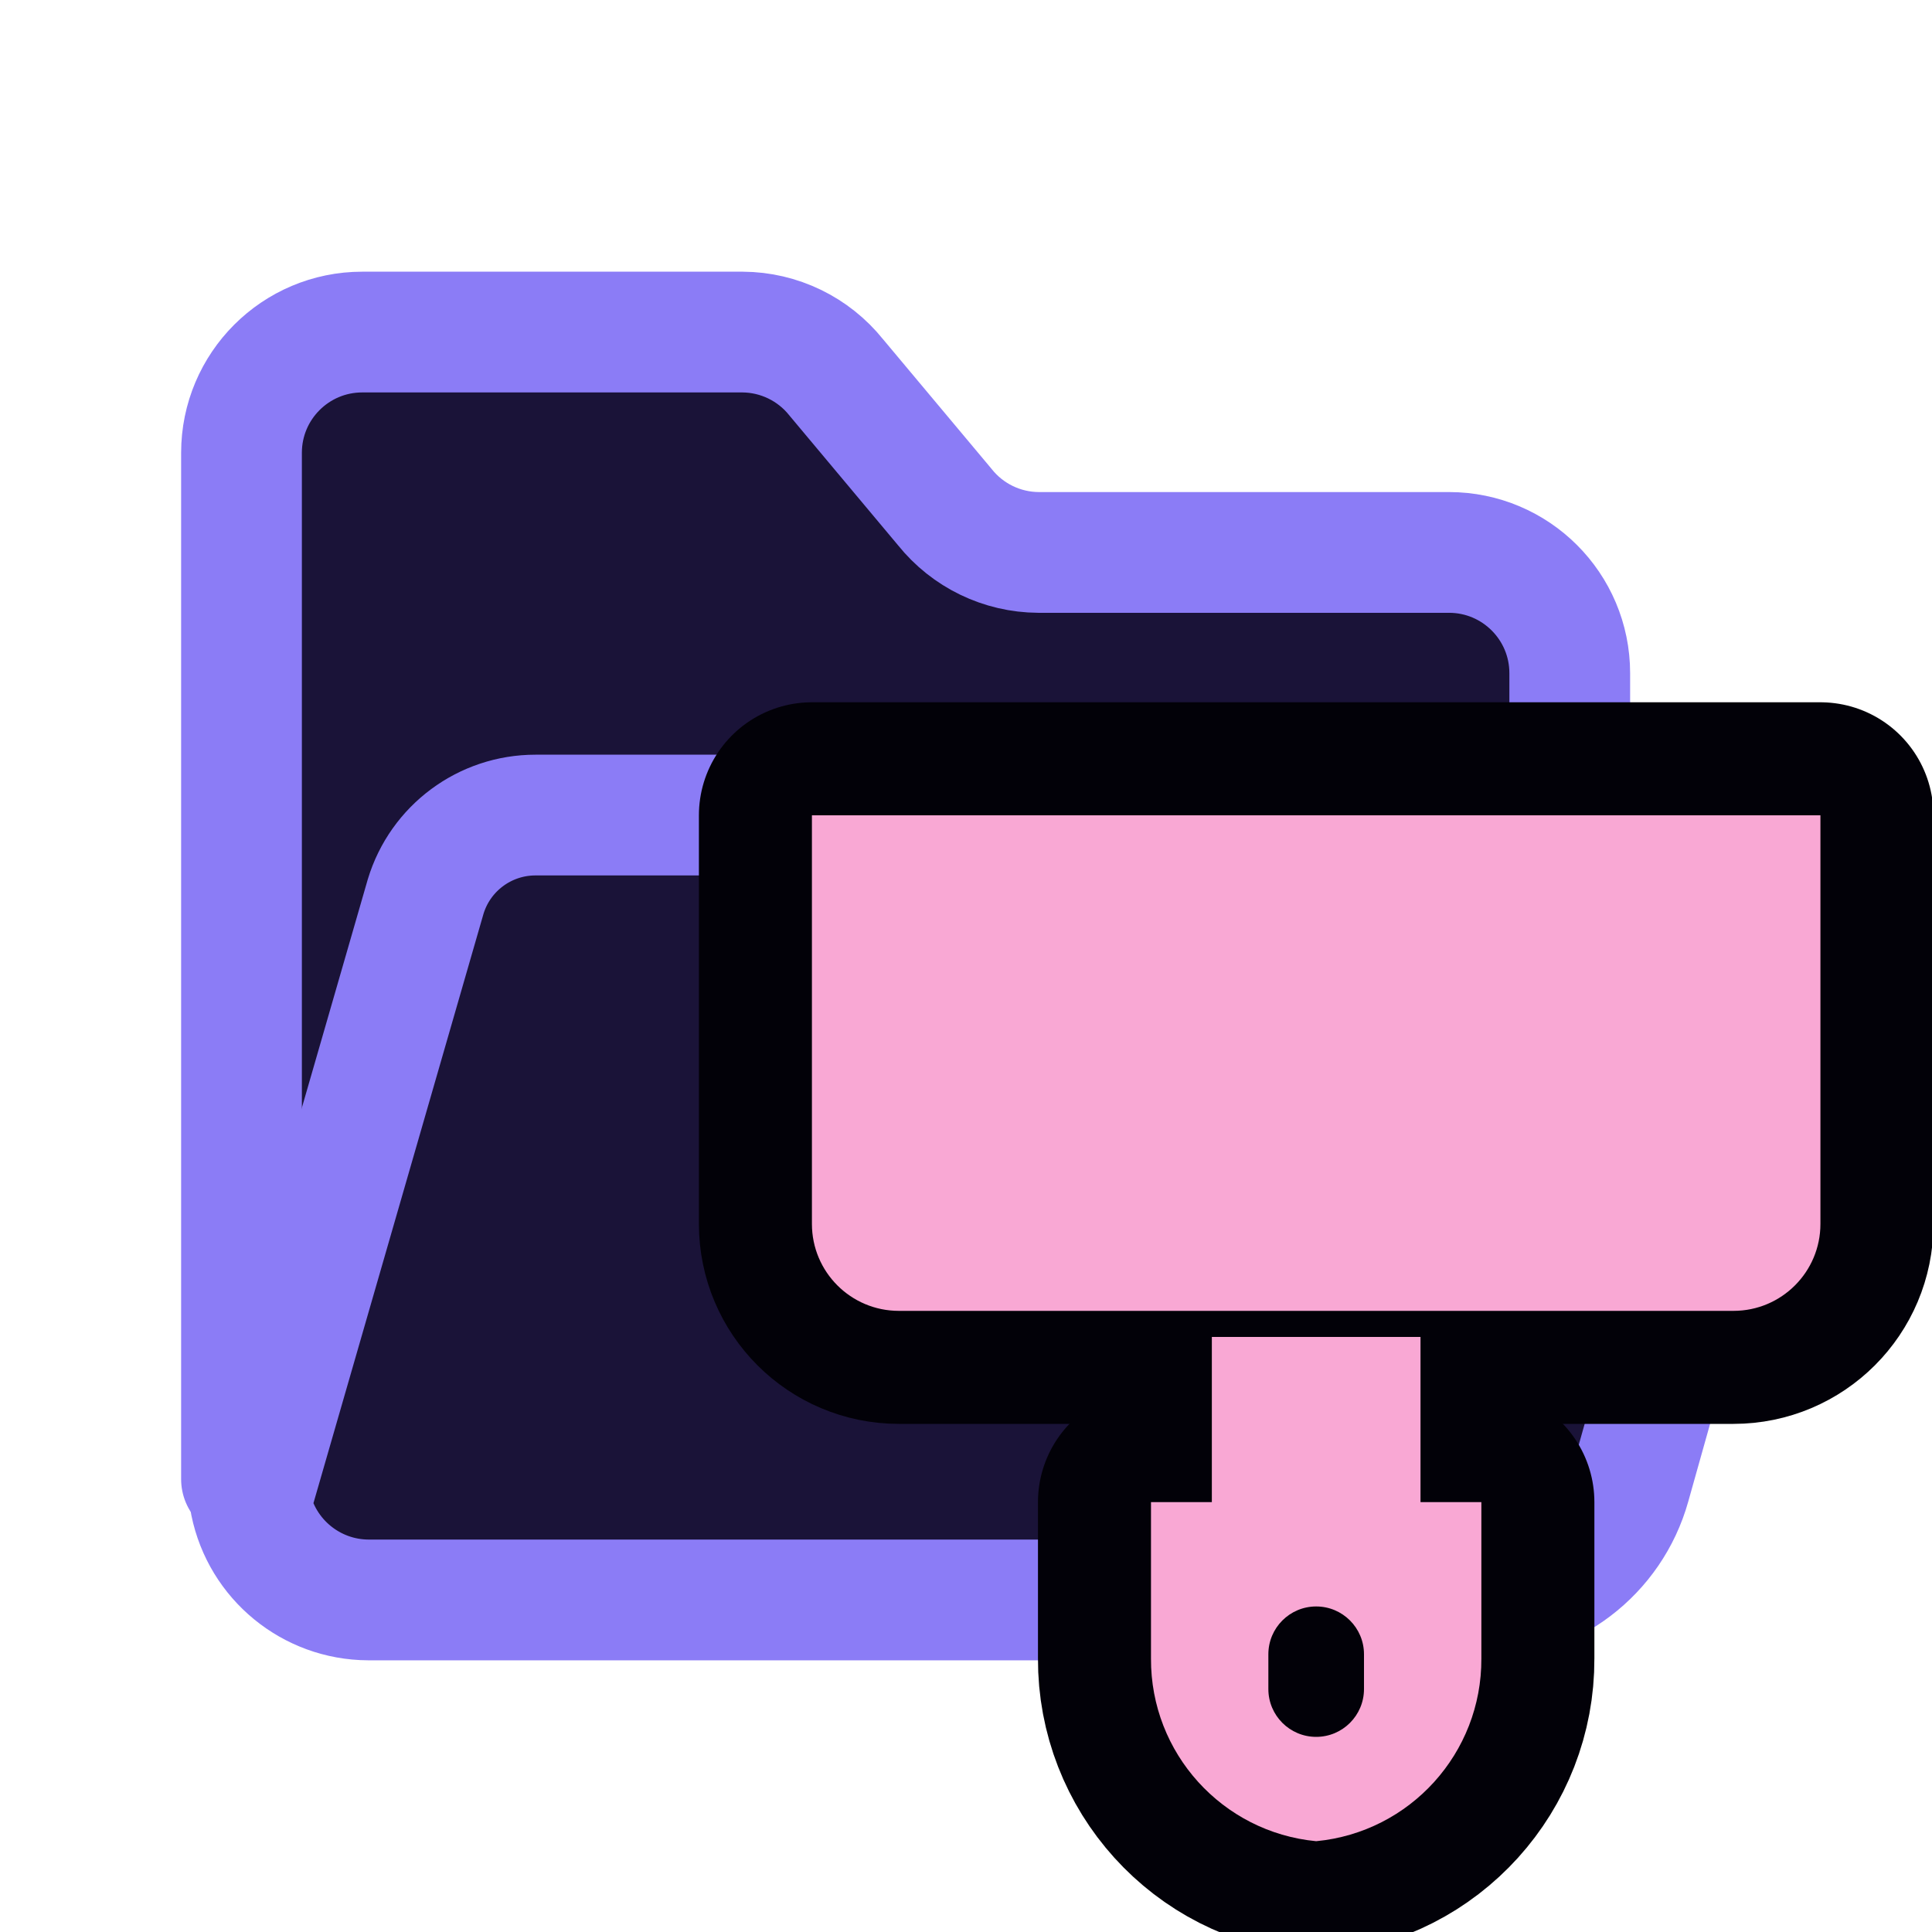
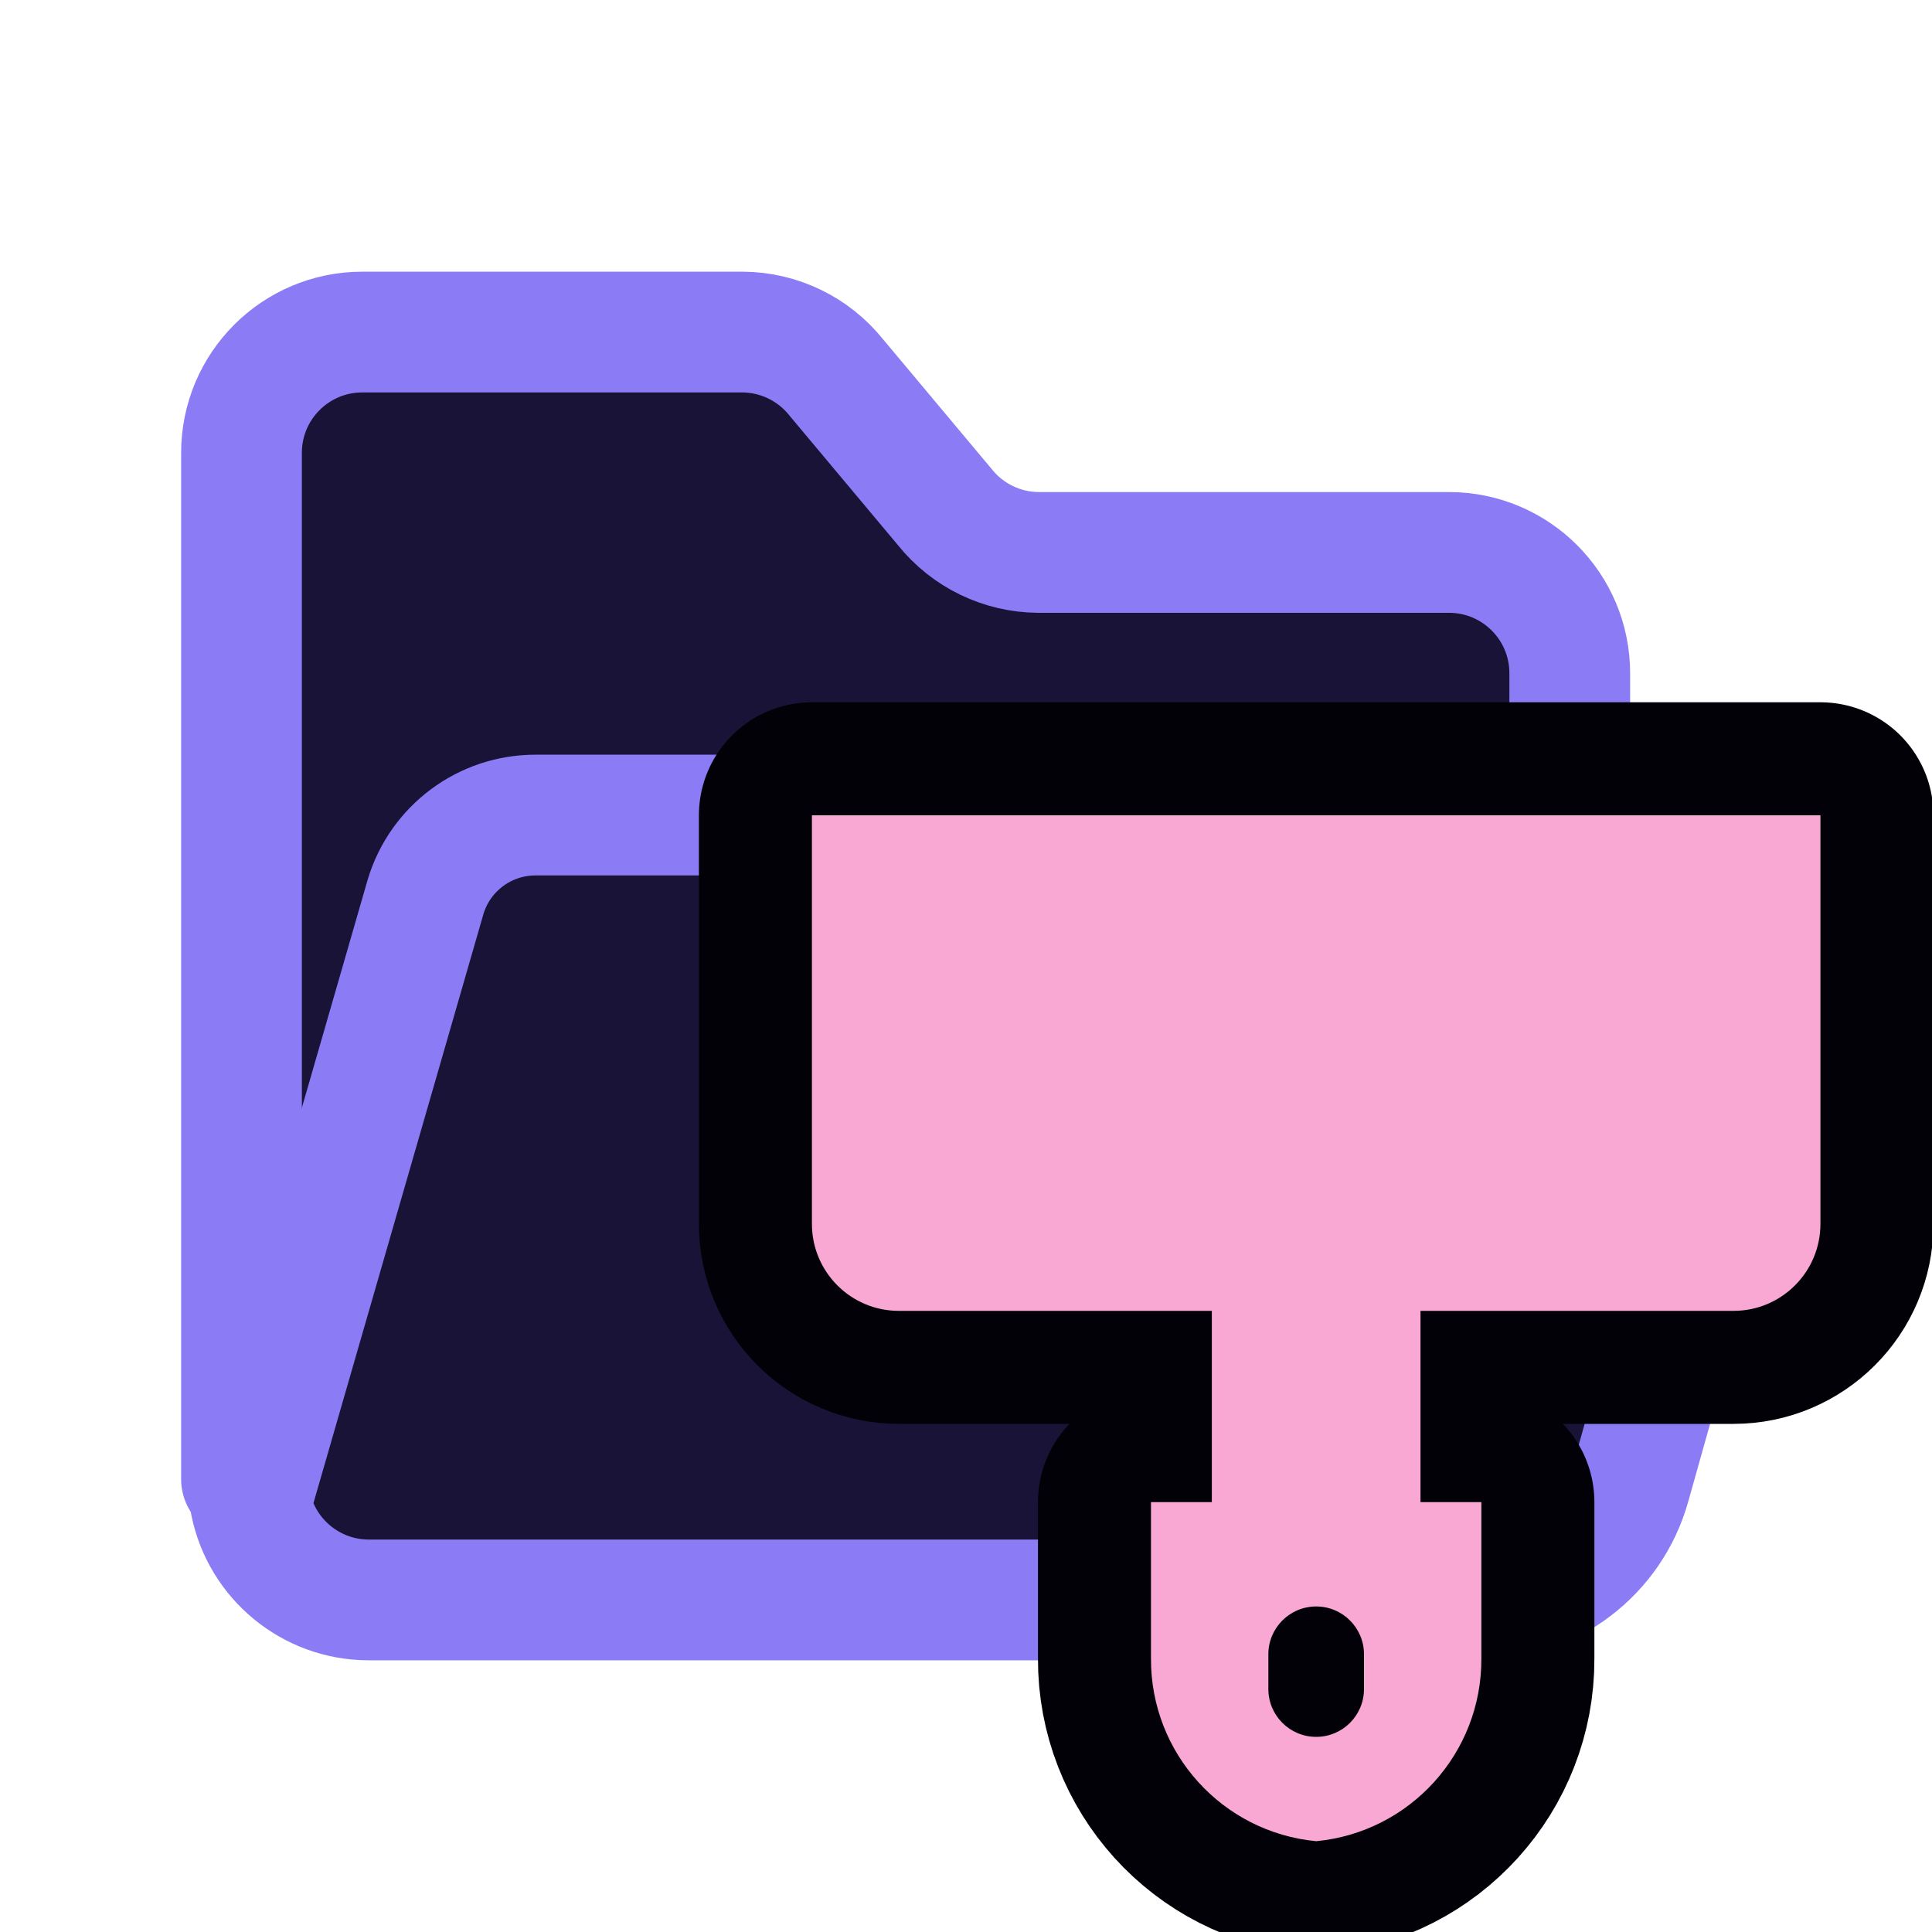
<svg xmlns="http://www.w3.org/2000/svg" viewBox="0 0 32 32">
  <path d="M4 24.5V7.5A2 2 0 0 1 6 5.5h6.3a2 2 0 0 1 1.55.75l1.8 2.15a2 2 0 0 0 1.55.75H24a2 2 0 0 1 2 2v2.6" fill="#1A1338" stroke="#8B7CF6" stroke-width="2" stroke-linejoin="round" stroke-linecap="round" />
  <path d="M4.15 24.9 7.05 14.85A1.9 1.9 0 0 1 8.87 13.5H28.2a1.45 1.45 0 0 1 1.4 1.85l-2.6 9.25A2.6 2.6 0 0 1 24.5 26.5H6.1A2 2 0 0 1 4.15 24.9Z" fill="#1A1338" stroke="#8B7CF6" stroke-width="2" stroke-linejoin="round" />
  <g transform="translate(21.8 21.856) scale(0.72)">
    <g stroke="#020108" stroke-width="5.2" stroke-linejoin="round" stroke-linecap="round">
      <path d="M-11.6 -11.6h23.2v9.4a2 2 0 0 1-2 2h-19.2a2 2 0 0 1-2-2Z" fill="#020108" />
-       <rect x="-2.4" y="0.4" width="4.8" height="4.2" fill="#020108" />
+       <rect x="-2.4" y="-0.4" width="4.8" height="5" fill="#020108" />
      <path d="M-3.8 4.2h7.6v3.6A4.2 4.2 0 0 1 0 12a4.2 4.2 0 0 1-3.8-4.2Z" fill="#020108" />
      <rect x="-1.1" y="6.6" width="2.2" height="3" rx="1.1" fill="#020108" />
    </g>
  </g>
  <g transform="translate(21.8 21.856) scale(0.72)">
    <path d="M-11.6 -11.6h23.2v9.4a2 2 0 0 1-2 2h-19.2a2 2 0 0 1-2-2Z" fill="#F9A8D4" />
-     <rect x="-2.4" y="0.4" width="4.8" height="4.2" fill="#F9A8D4" />
+     <rect x="-2.4" y="-0.4" width="4.8" height="5" fill="#F9A8D4" />
    <path d="M-3.8 4.2h7.6v3.6A4.2 4.2 0 0 1 0 12a4.2 4.2 0 0 1-3.8-4.2Z" fill="#F9A8D4" />
    <rect x="-1.1" y="6.6" width="2.2" height="3" rx="1.1" fill="#020108" />
  </g>
</svg>
